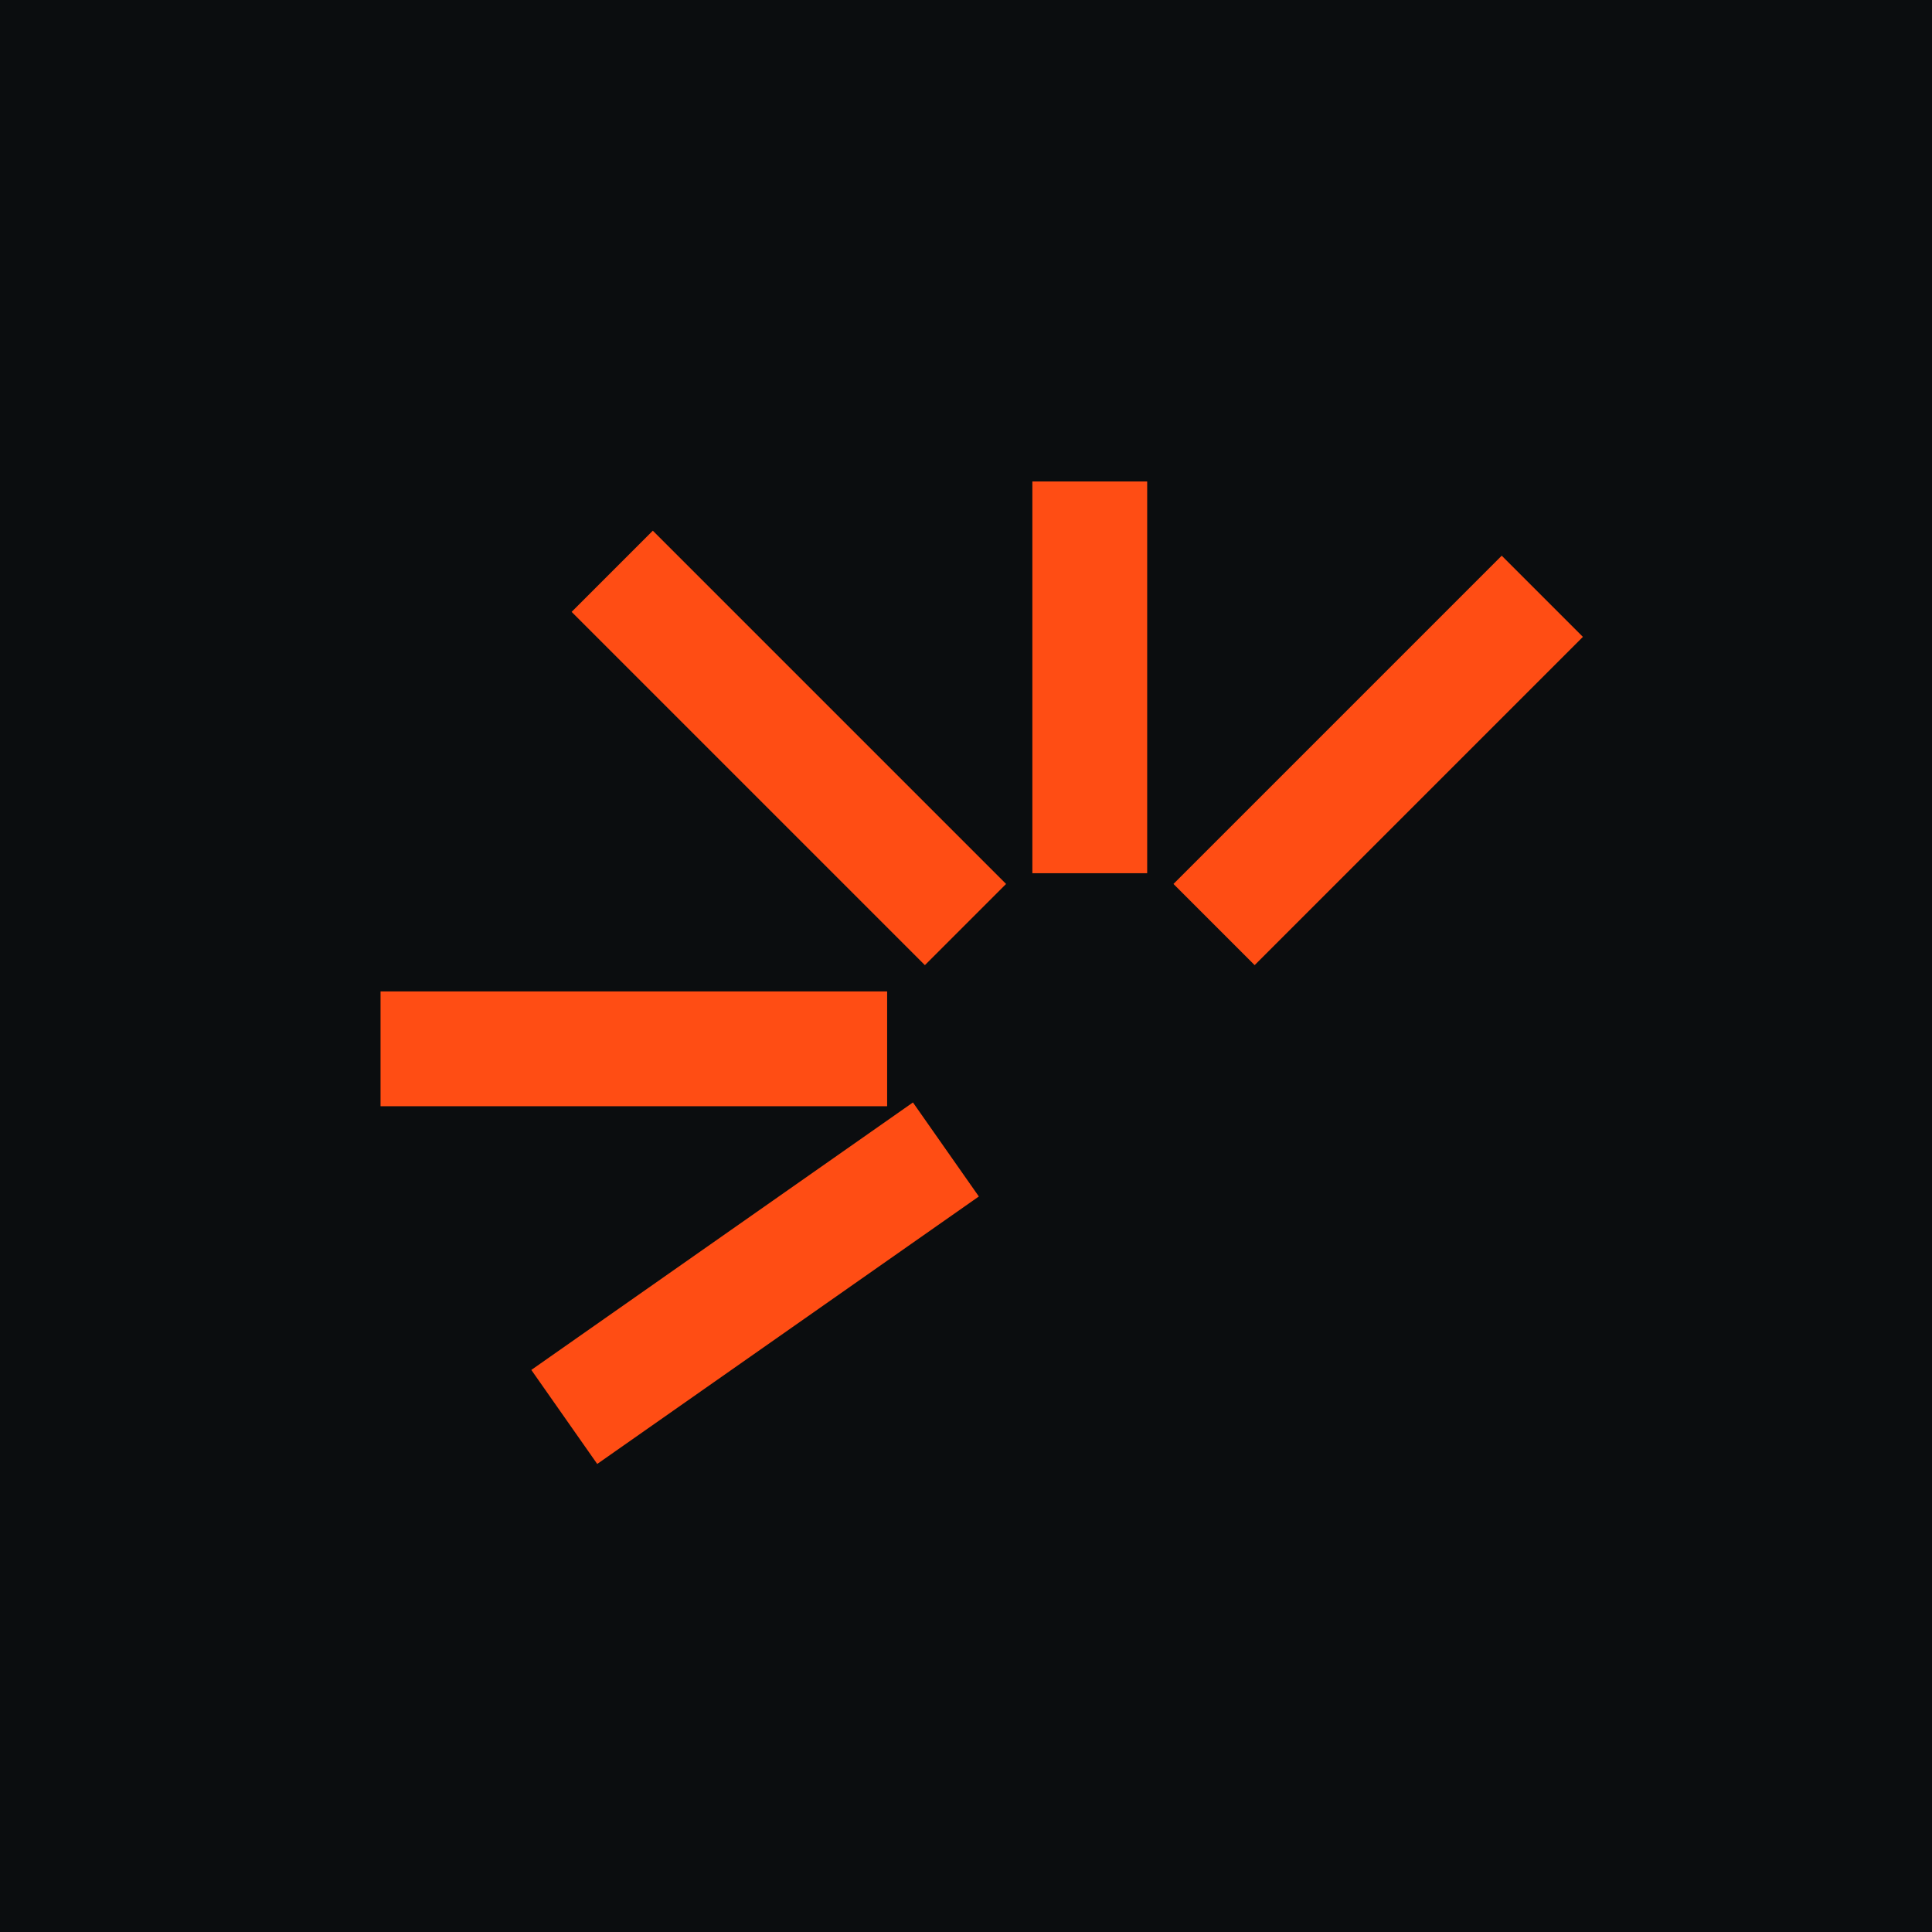
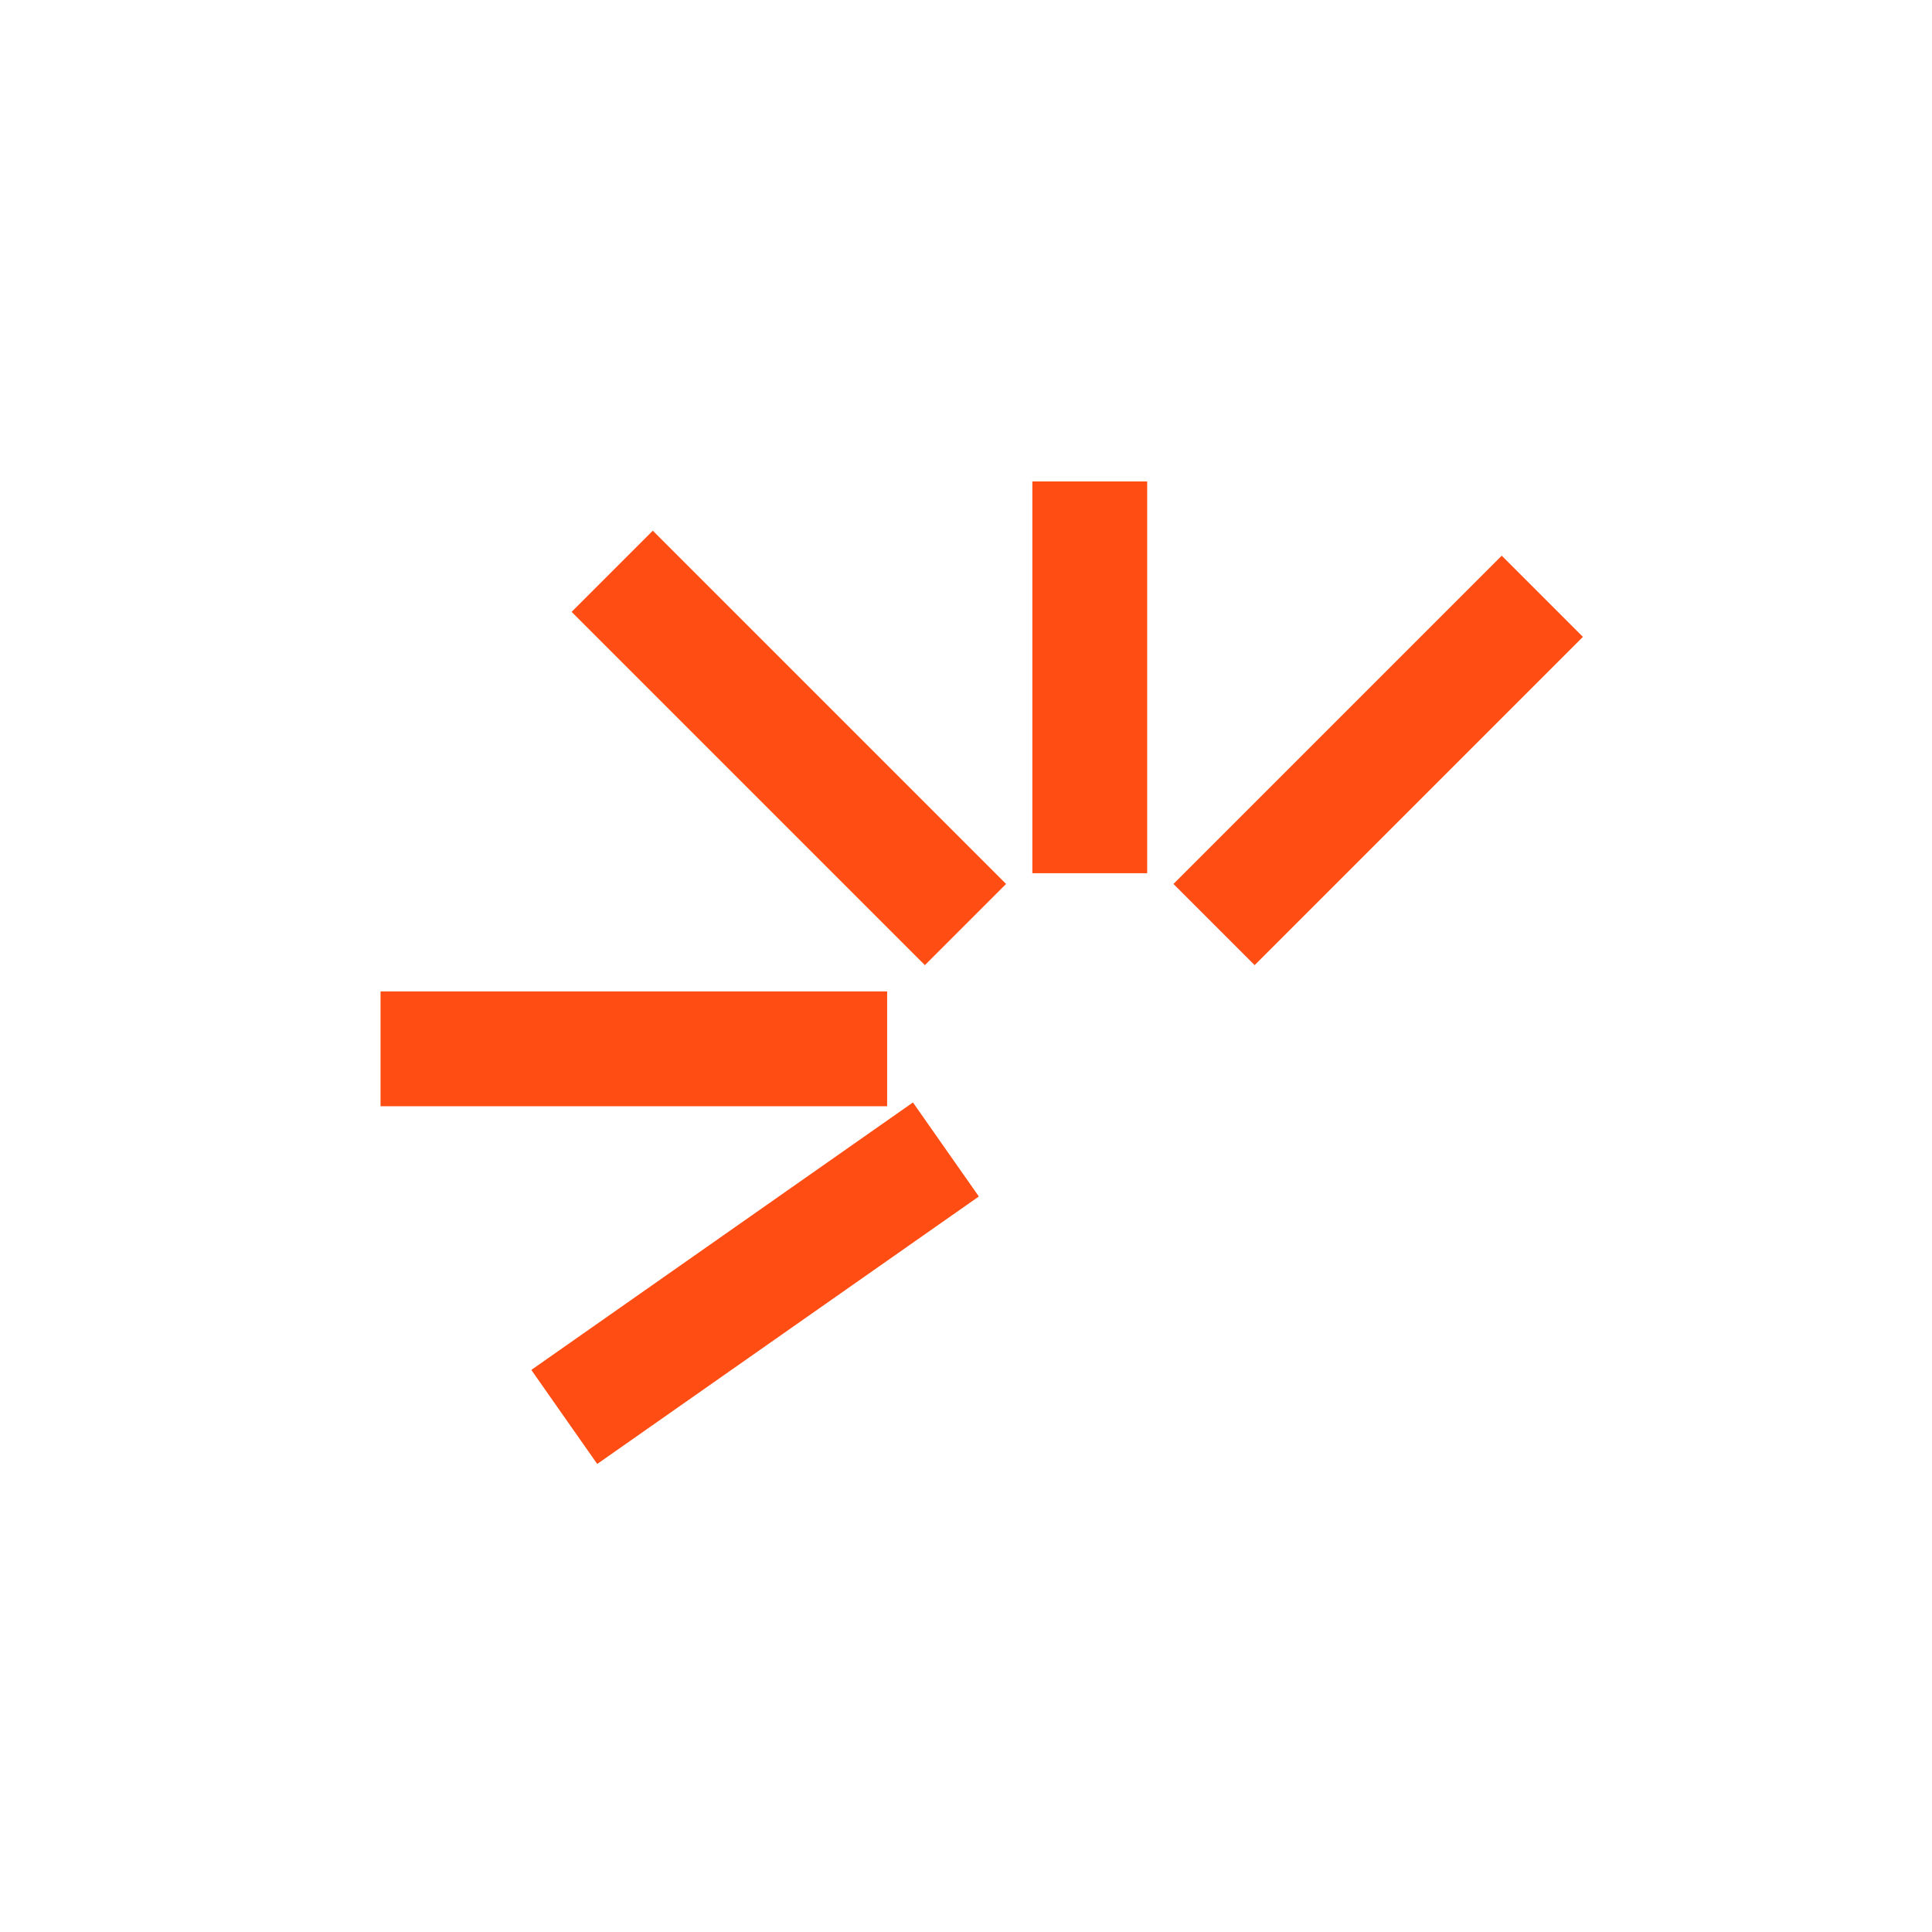
<svg xmlns="http://www.w3.org/2000/svg" width="512" height="512" viewBox="0 0 512 512" role="img" aria-label="RECNOS">
-   <rect width="512" height="512" fill="#0B0D0F" />
  <g transform="translate(74,90) scale(1.79)">
    <g fill="none" stroke="#FF4D14" stroke-width="17">
      <path d="M120,79 V21" />
      <path d="M101.6,86.6 L49.3,34.3" />
      <path d="M138.4,86.6 L187,38" />
      <path d="M90,105 H15" />
      <path d="M98.7,119.9 L42.2,159.5" />
    </g>
  </g>
</svg>
